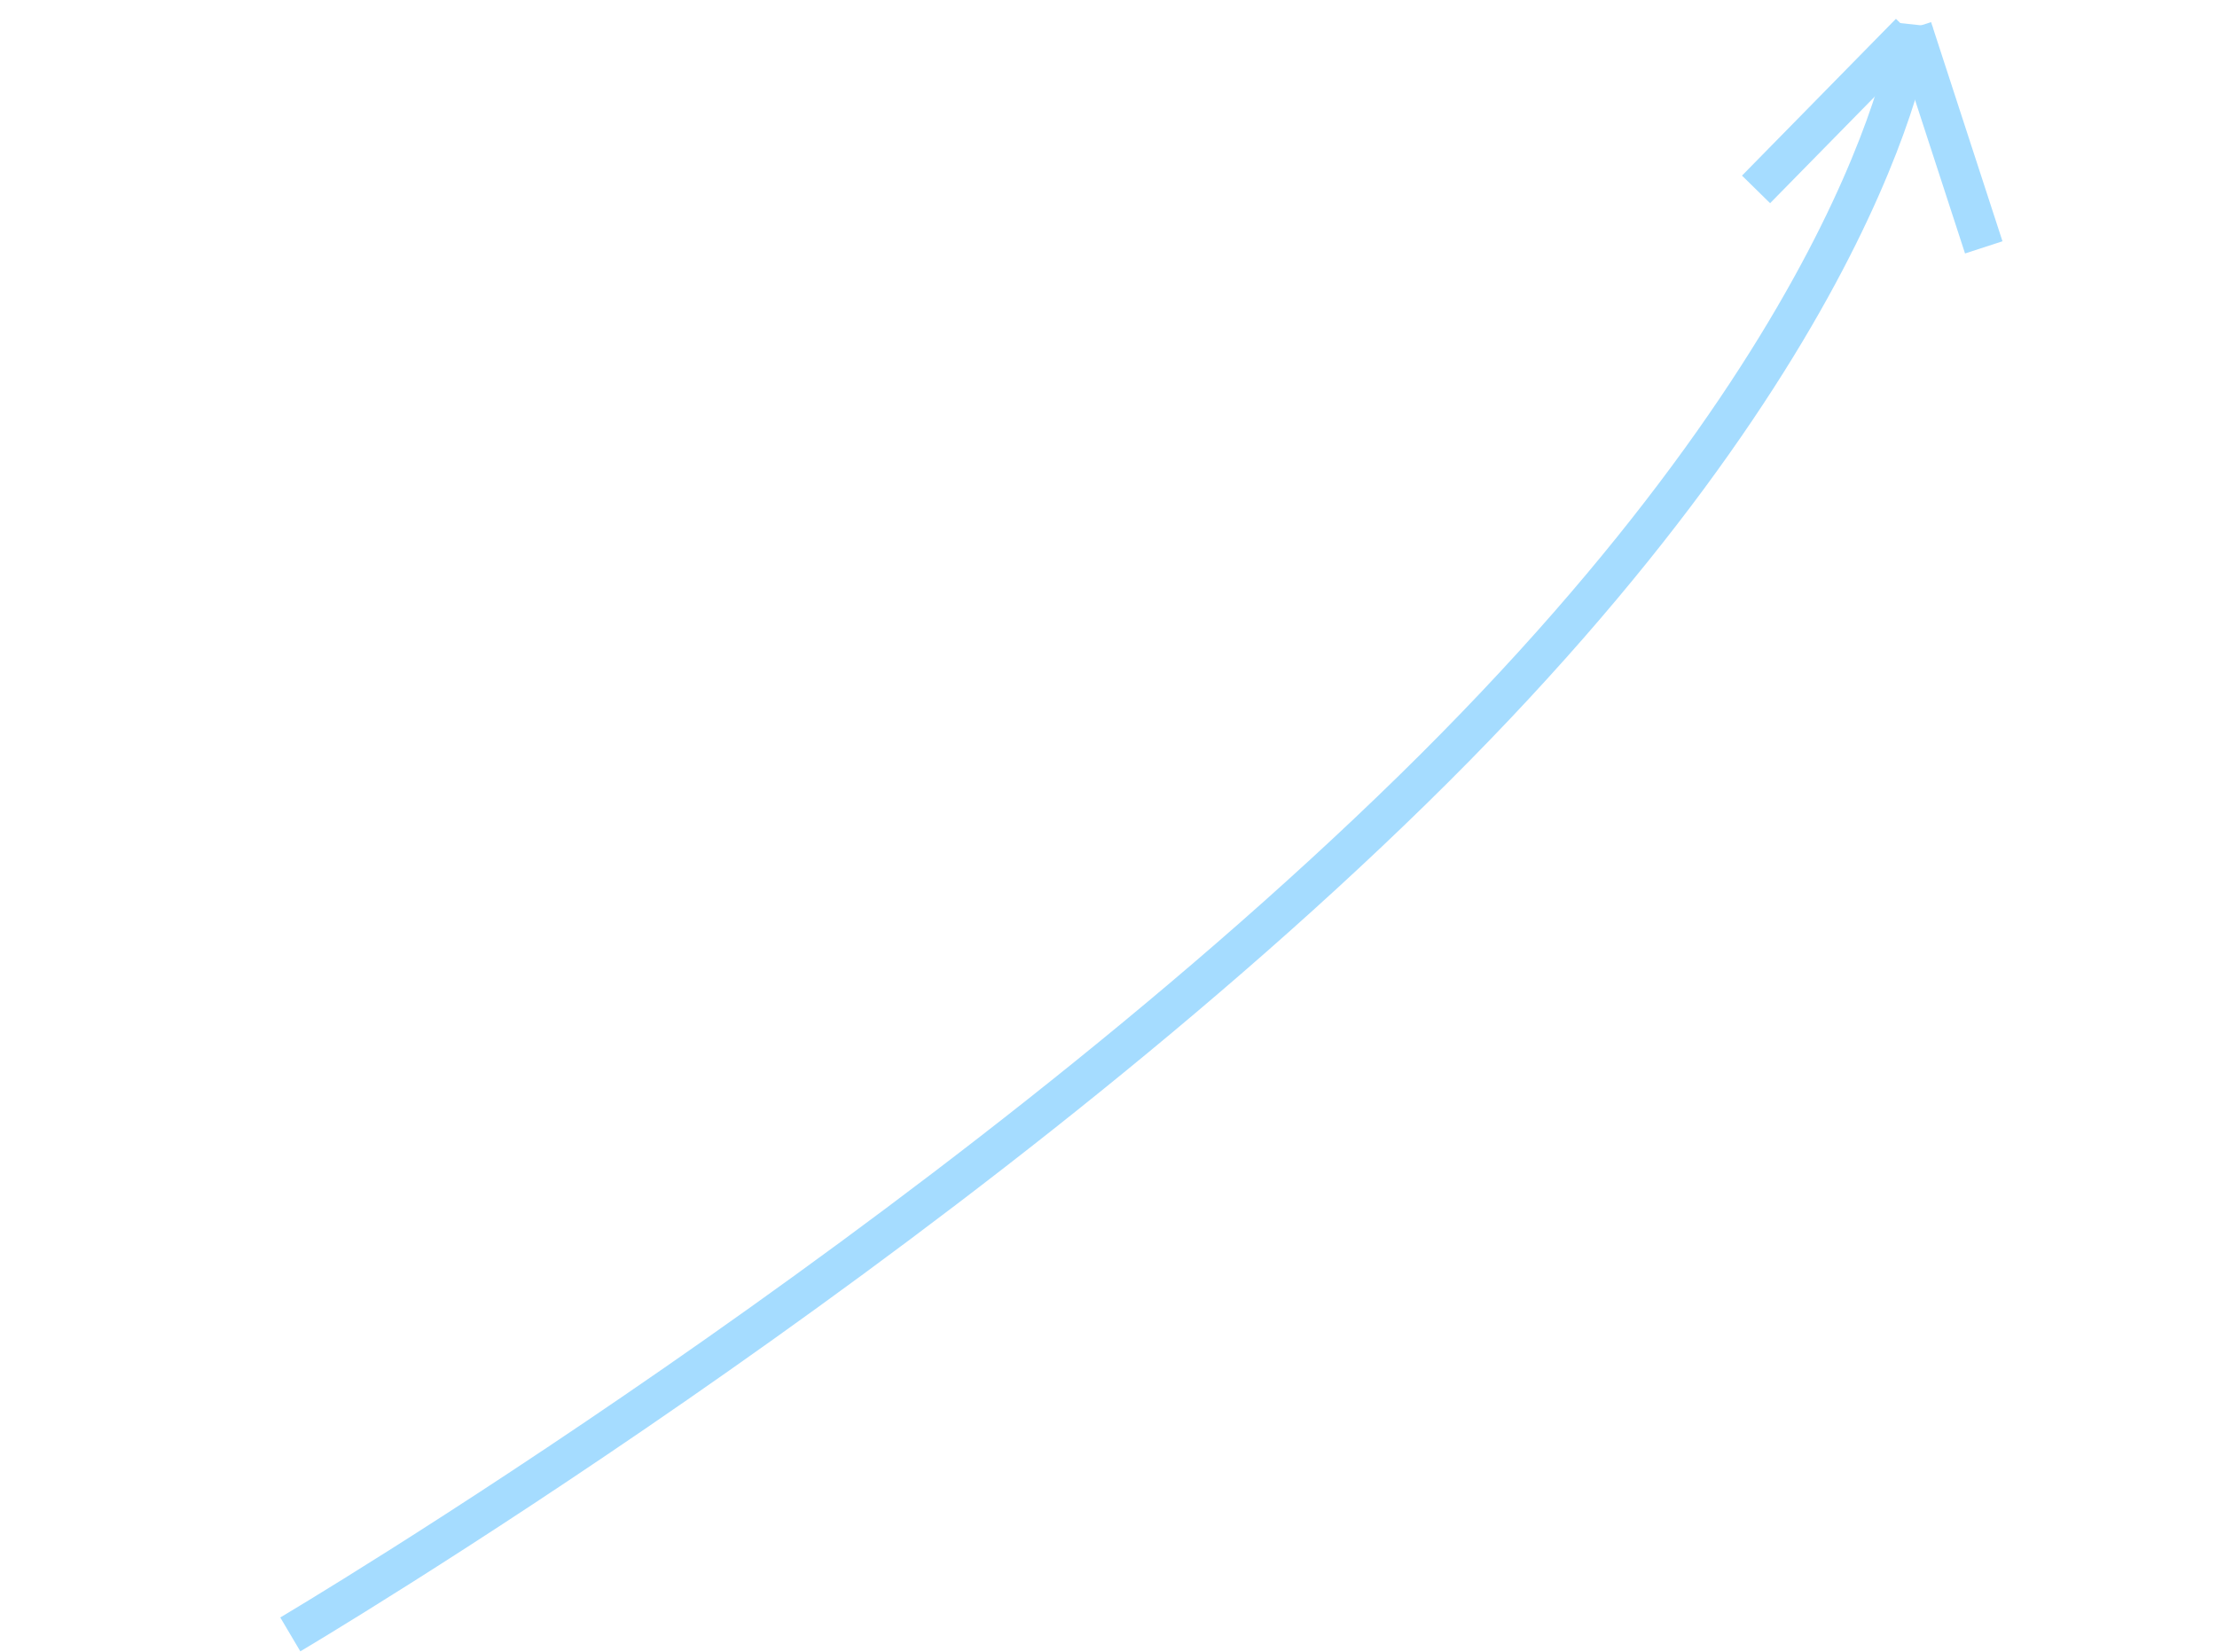
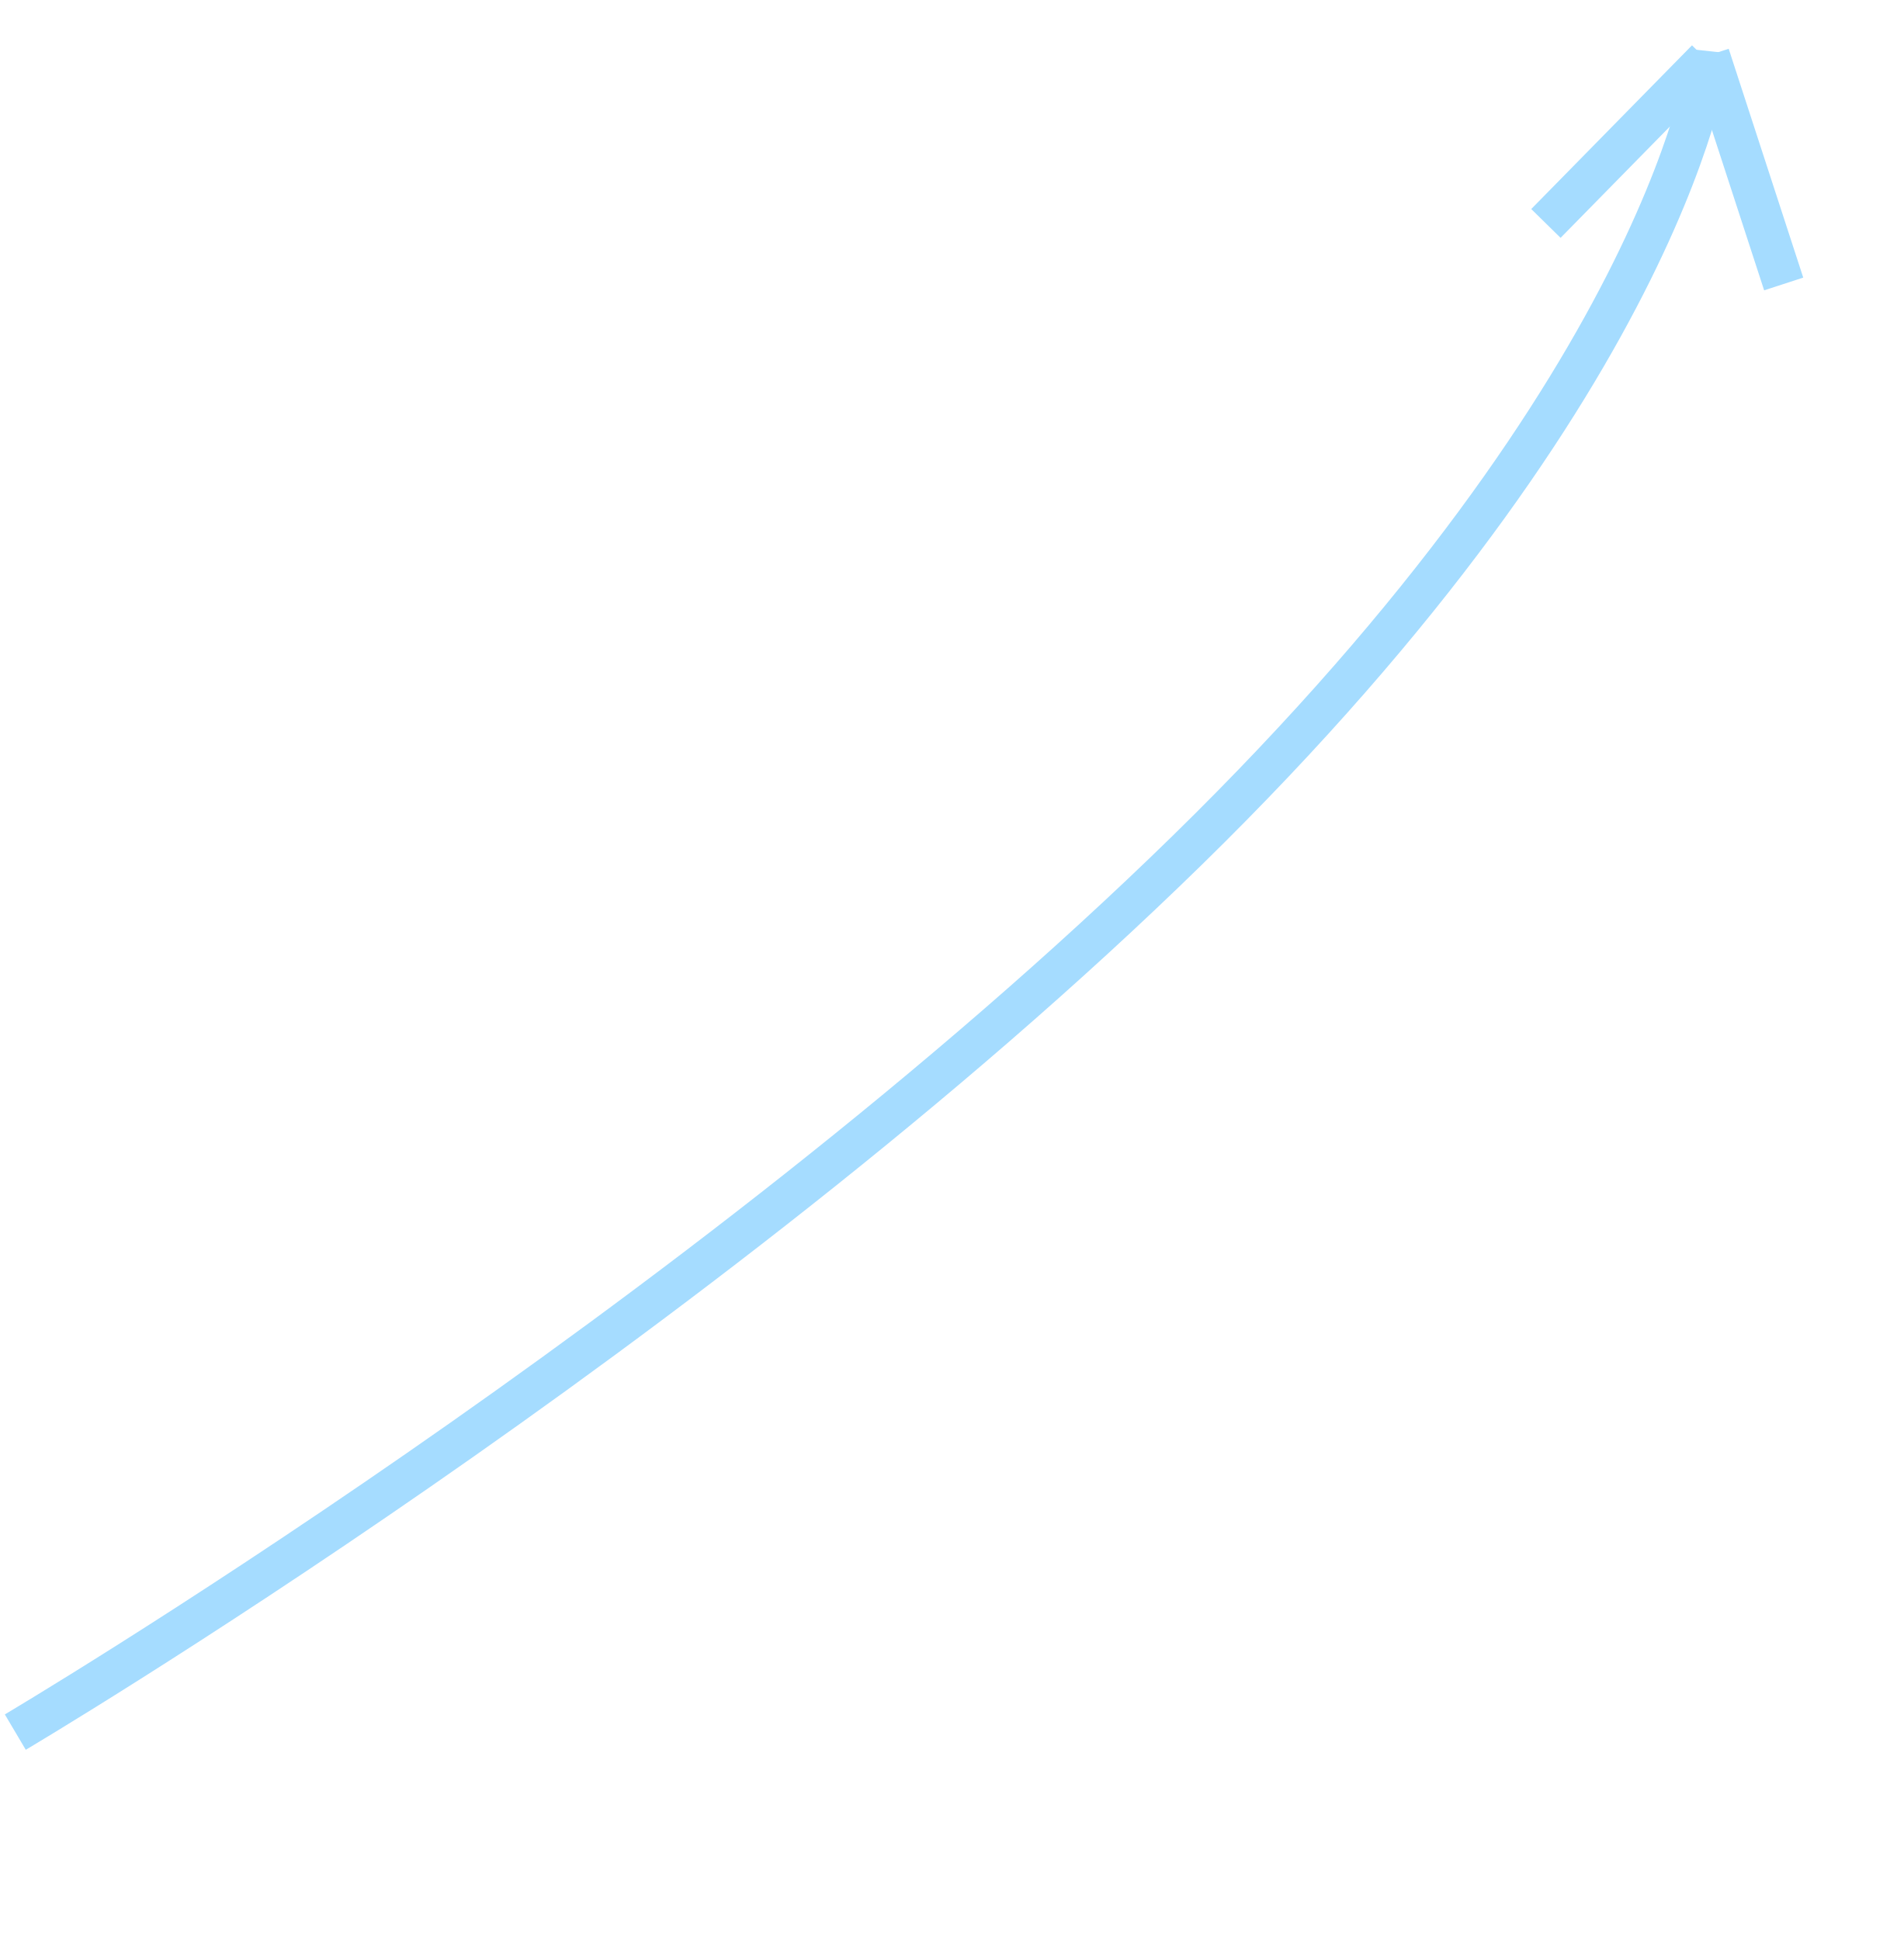
- <svg xmlns="http://www.w3.org/2000/svg" width="281.498" height="209.698" viewBox="0 0 281.498 209.698">
+ <svg xmlns="http://www.w3.org/2000/svg" width="166.498" height="169.698" viewBox="35 20 231.498 189.698">
  <g id="グループ_352" data-name="グループ 352" transform="translate(1.264 148.295) rotate(-31)">
    <path id="パス_4" data-name="パス 4" d="M83.387,69.113s96.59.661,177.387-18.539S365.287,0,365.287,0" transform="translate(-83.387)" fill="none" stroke="#a5dcff" stroke-width="5" />
    <path id="パス_19" data-name="パス 19" d="M41.72-.472h0l-27.009,7" transform="translate(239.319 1.161)" fill="none" stroke="#a5dcff" stroke-width="5" />
    <path id="パス_18" data-name="パス 18" d="M28.523,6.563,0,0" transform="translate(281.585 0.366) rotate(90)" fill="none" stroke="#a5dcff" stroke-width="5" />
  </g>
</svg>
